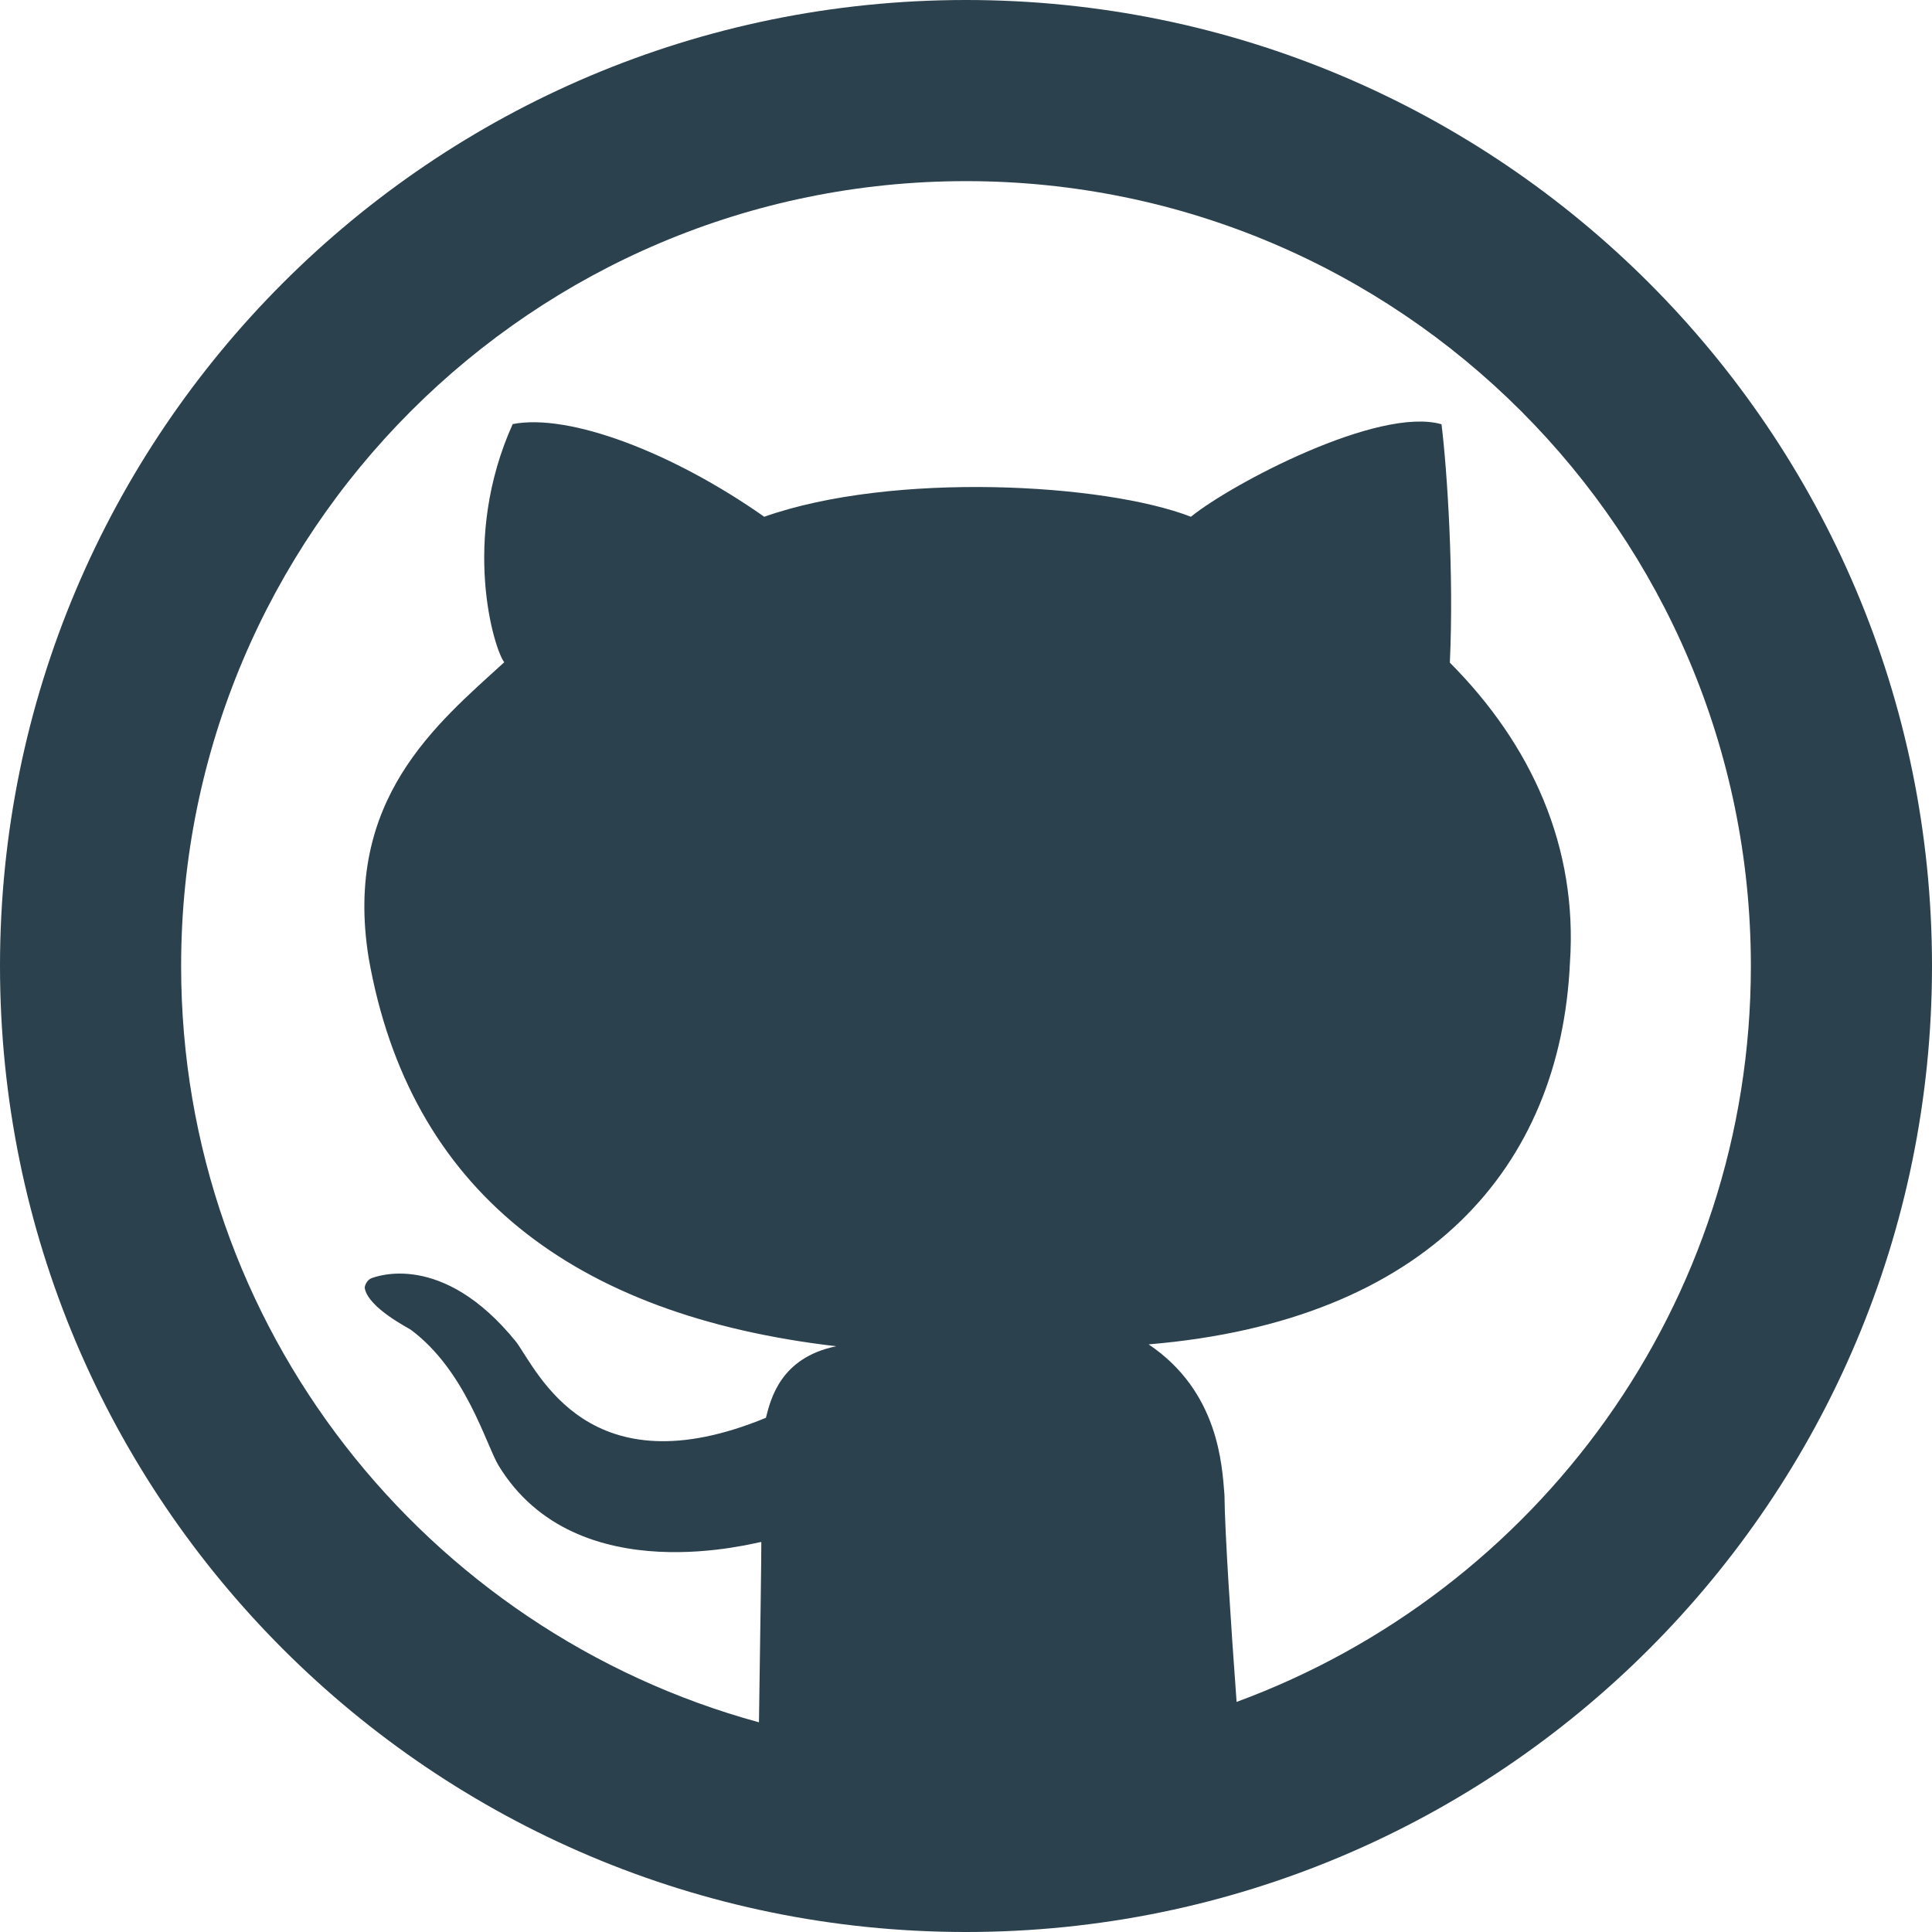
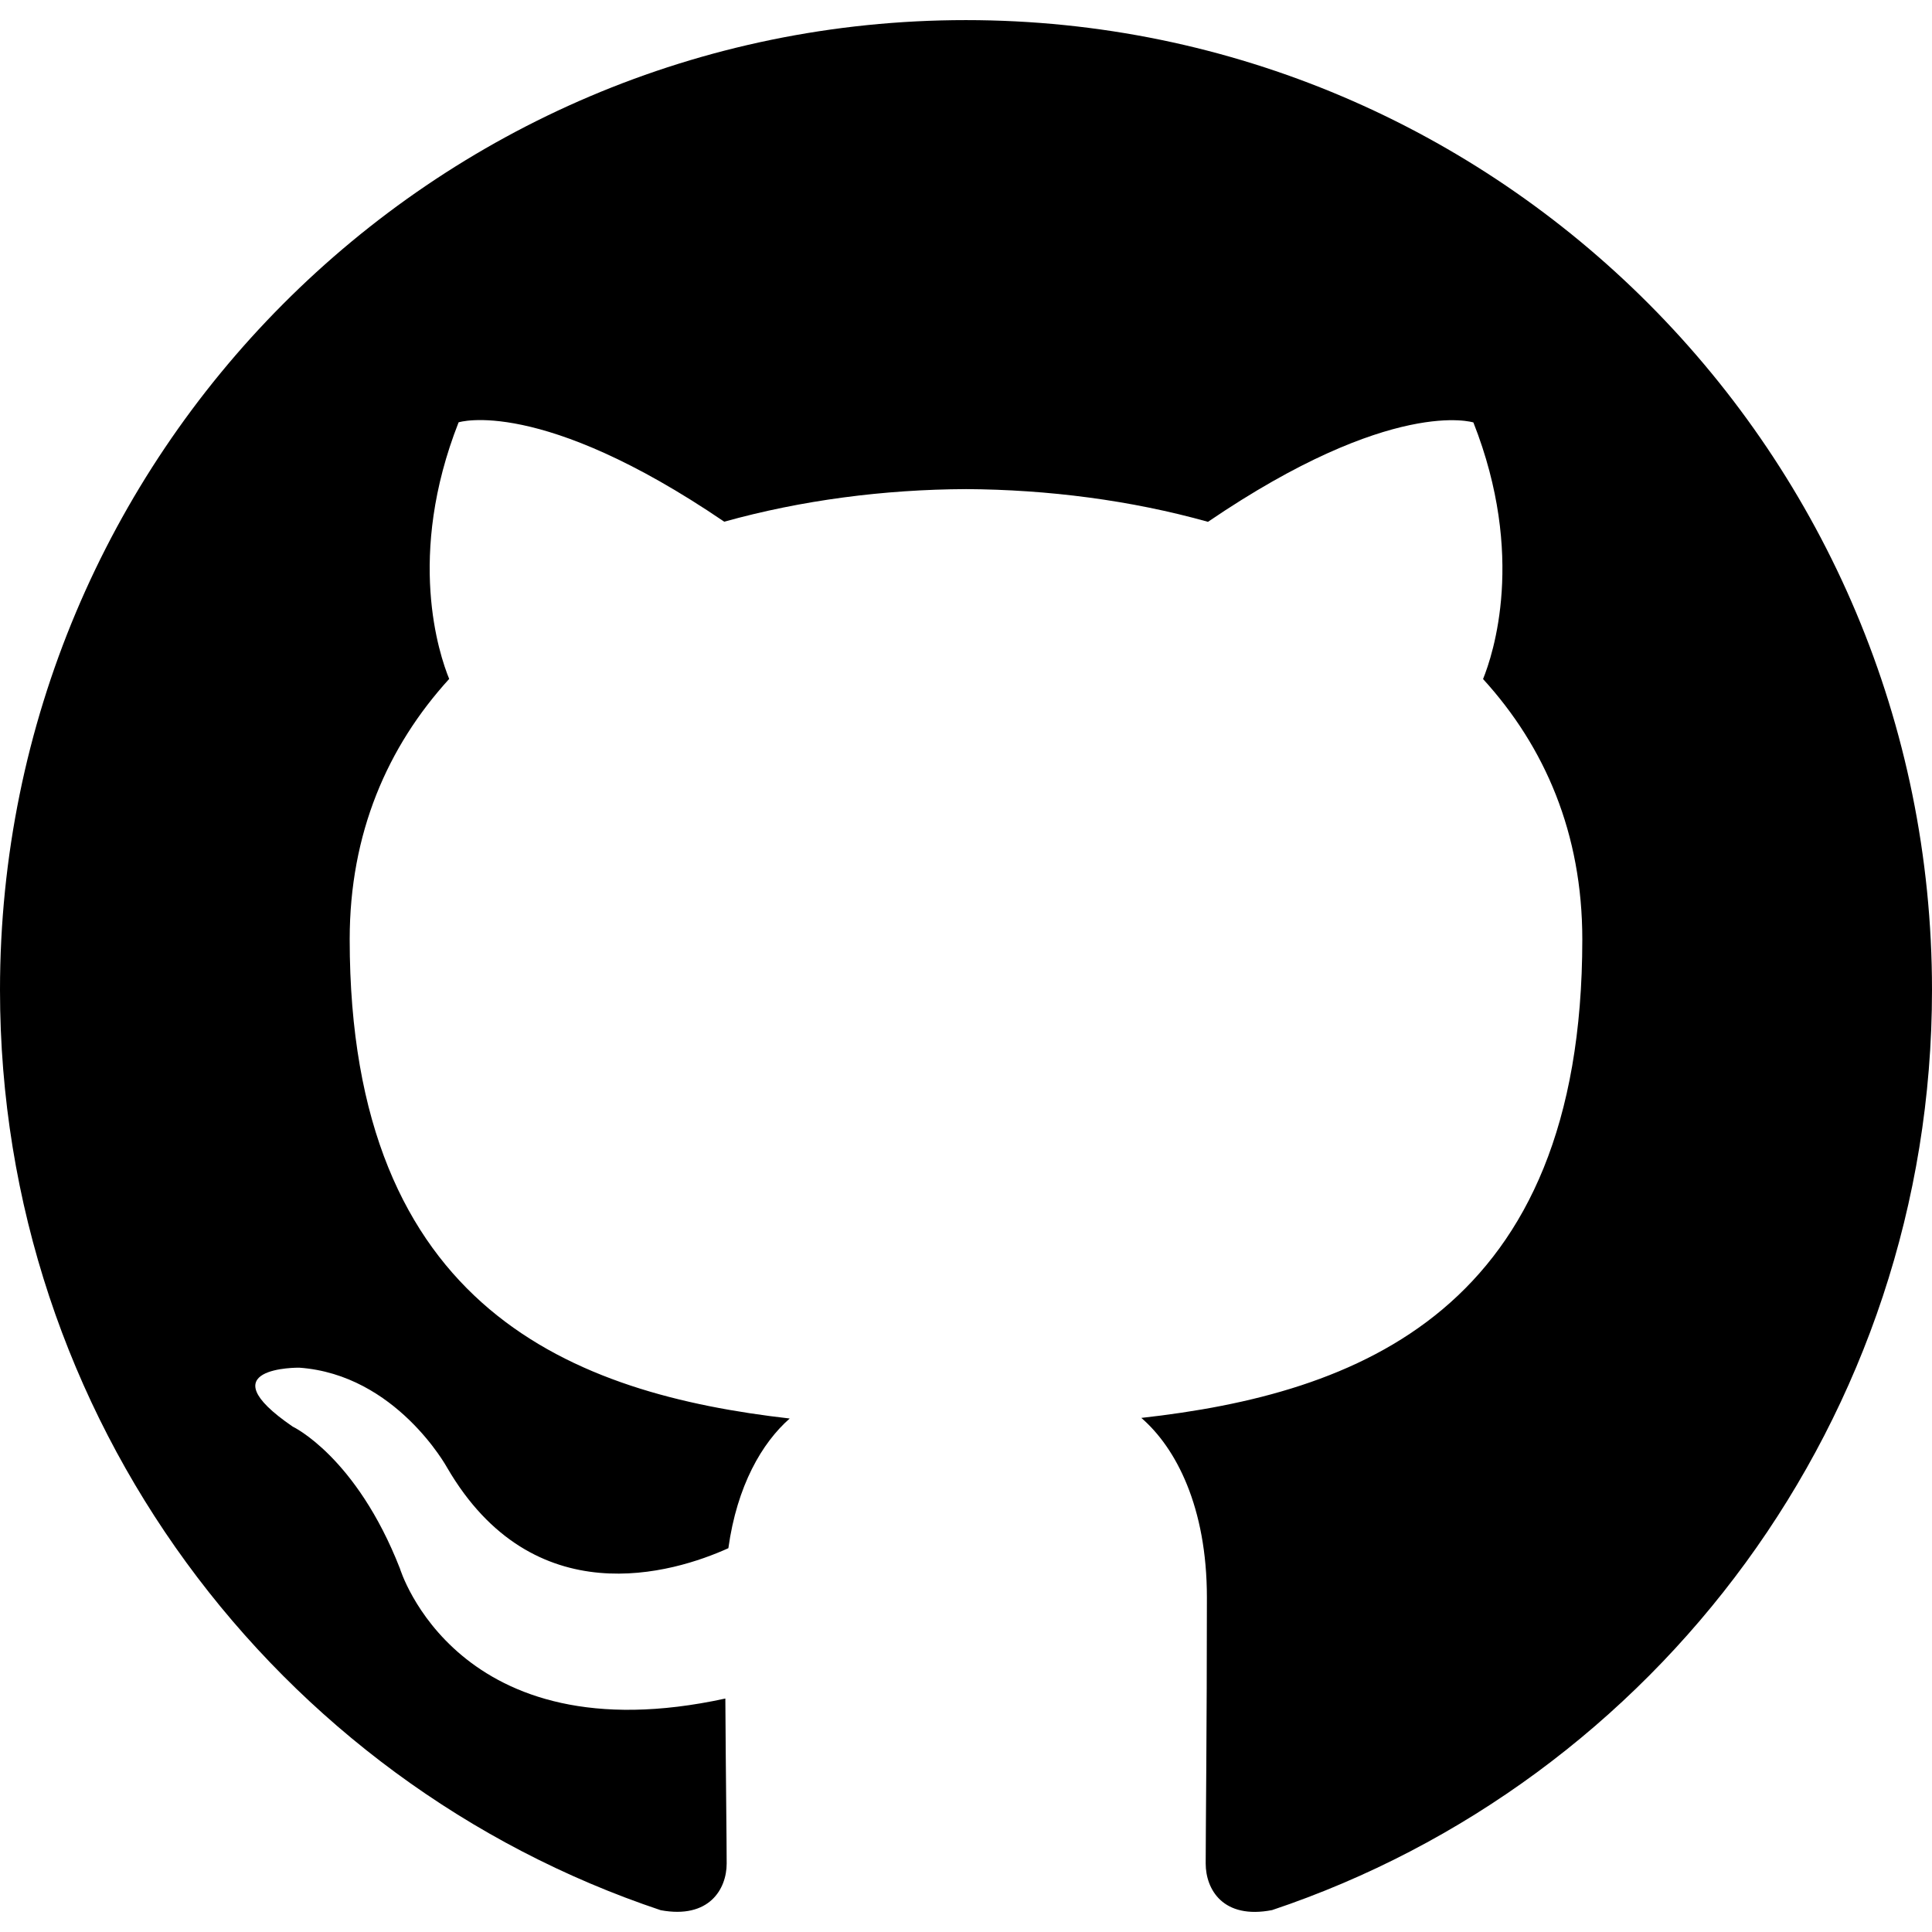
- <svg xmlns="http://www.w3.org/2000/svg" version="1.1" id="Layer_1" x="0px" y="0px" viewBox="0 0 291.32 291.32" style="enable-background:new 0 0 291.32 291.32;" xml:space="preserve">
+ <svg xmlns="http://www.w3.org/2000/svg" version="1.1" id="Capa_1" x="0px" y="0px" viewBox="0 0 512 512" style="enable-background:new 0 0 512 512;" xml:space="preserve">
  <g>
-     <path style="fill:#2B414D;" d="M145.66,0C65.219,0,0,65.219,0,145.66c0,80.45,65.219,145.66,145.66,145.66   s145.66-65.21,145.66-145.66C291.319,65.219,226.1,0,145.66,0z M186.462,256.625c-0.838-11.398-1.775-25.518-1.83-31.235   c-0.364-4.388-0.838-15.549-11.434-22.677c42.068-3.523,62.087-26.774,63.526-57.499c1.202-17.497-5.754-32.883-18.107-45.3   c0.628-13.282-0.401-29.023-1.256-35.941c-9.486-2.731-31.608,8.949-37.79,13.947c-13.037-5.062-44.945-6.837-64.336,0   c-13.747-9.668-29.396-15.64-37.926-13.974c-7.875,17.452-2.813,33.948-1.275,35.914c-10.142,9.268-24.289,20.675-20.447,44.572   c6.163,35.04,30.816,53.94,70.508,58.564c-8.466,1.73-9.896,8.048-10.606,10.788c-26.656,10.997-34.275-6.791-37.644-11.425   c-11.188-13.847-21.23-9.832-21.849-9.614c-0.601,0.218-1.056,1.092-0.992,1.511c0.564,2.986,6.655,6.018,6.955,6.263   c8.257,6.154,11.316,17.27,13.2,20.438c11.844,19.473,39.374,11.398,39.638,11.562c0.018,1.702-0.191,16.032-0.355,27.184   C64.245,245.992,27.311,200.2,27.311,145.66c0-65.365,52.984-118.348,118.348-118.348S264.008,80.295,264.008,145.66   C264.008,196.668,231.69,239.992,186.462,256.625z" />
+     <g>
+       <path d="M255.968,5.329C114.624,5.329,0,120.401,0,262.353c0,113.536,73.344,209.856,175.104,243.872    c12.8,2.368,17.472-5.568,17.472-12.384c0-6.112-0.224-22.272-0.352-43.712c-71.2,15.52-86.24-34.464-86.24-34.464    c-11.616-29.696-28.416-37.6-28.416-37.6c-23.264-15.936,1.728-15.616,1.728-15.616c25.696,1.824,39.2,26.496,39.2,26.496    c22.848,39.264,59.936,27.936,74.528,21.344c2.304-16.608,8.928-27.936,16.256-34.368    c-56.832-6.496-116.608-28.544-116.608-127.008c0-28.064,9.984-51.008,26.368-68.992c-2.656-6.496-11.424-32.64,2.496-68    c0,0,21.504-6.912,70.4,26.336c20.416-5.696,42.304-8.544,64.096-8.64c21.728,0.128,43.648,2.944,64.096,8.672    c48.864-33.248,70.336-26.336,70.336-26.336c13.952,35.392,5.184,61.504,2.56,68c16.416,17.984,26.304,40.928,26.304,68.992    c0,98.72-59.84,120.448-116.864,126.816c9.184,7.936,17.376,23.616,17.376,47.584c0,34.368-0.32,62.08-0.32,70.496    c0,6.88,4.608,14.88,17.6,12.352C438.72,472.145,512,375.857,512,262.353C512,120.401,397.376,5.329,255.968,5.329z" />
+     </g>
  </g>
  <g>
</g>
  <g>
</g>
  <g>
</g>
  <g>
</g>
  <g>
</g>
  <g>
</g>
  <g>
</g>
  <g>
</g>
  <g>
</g>
  <g>
</g>
  <g>
</g>
  <g>
</g>
  <g>
</g>
  <g>
</g>
  <g>
</g>
</svg>
